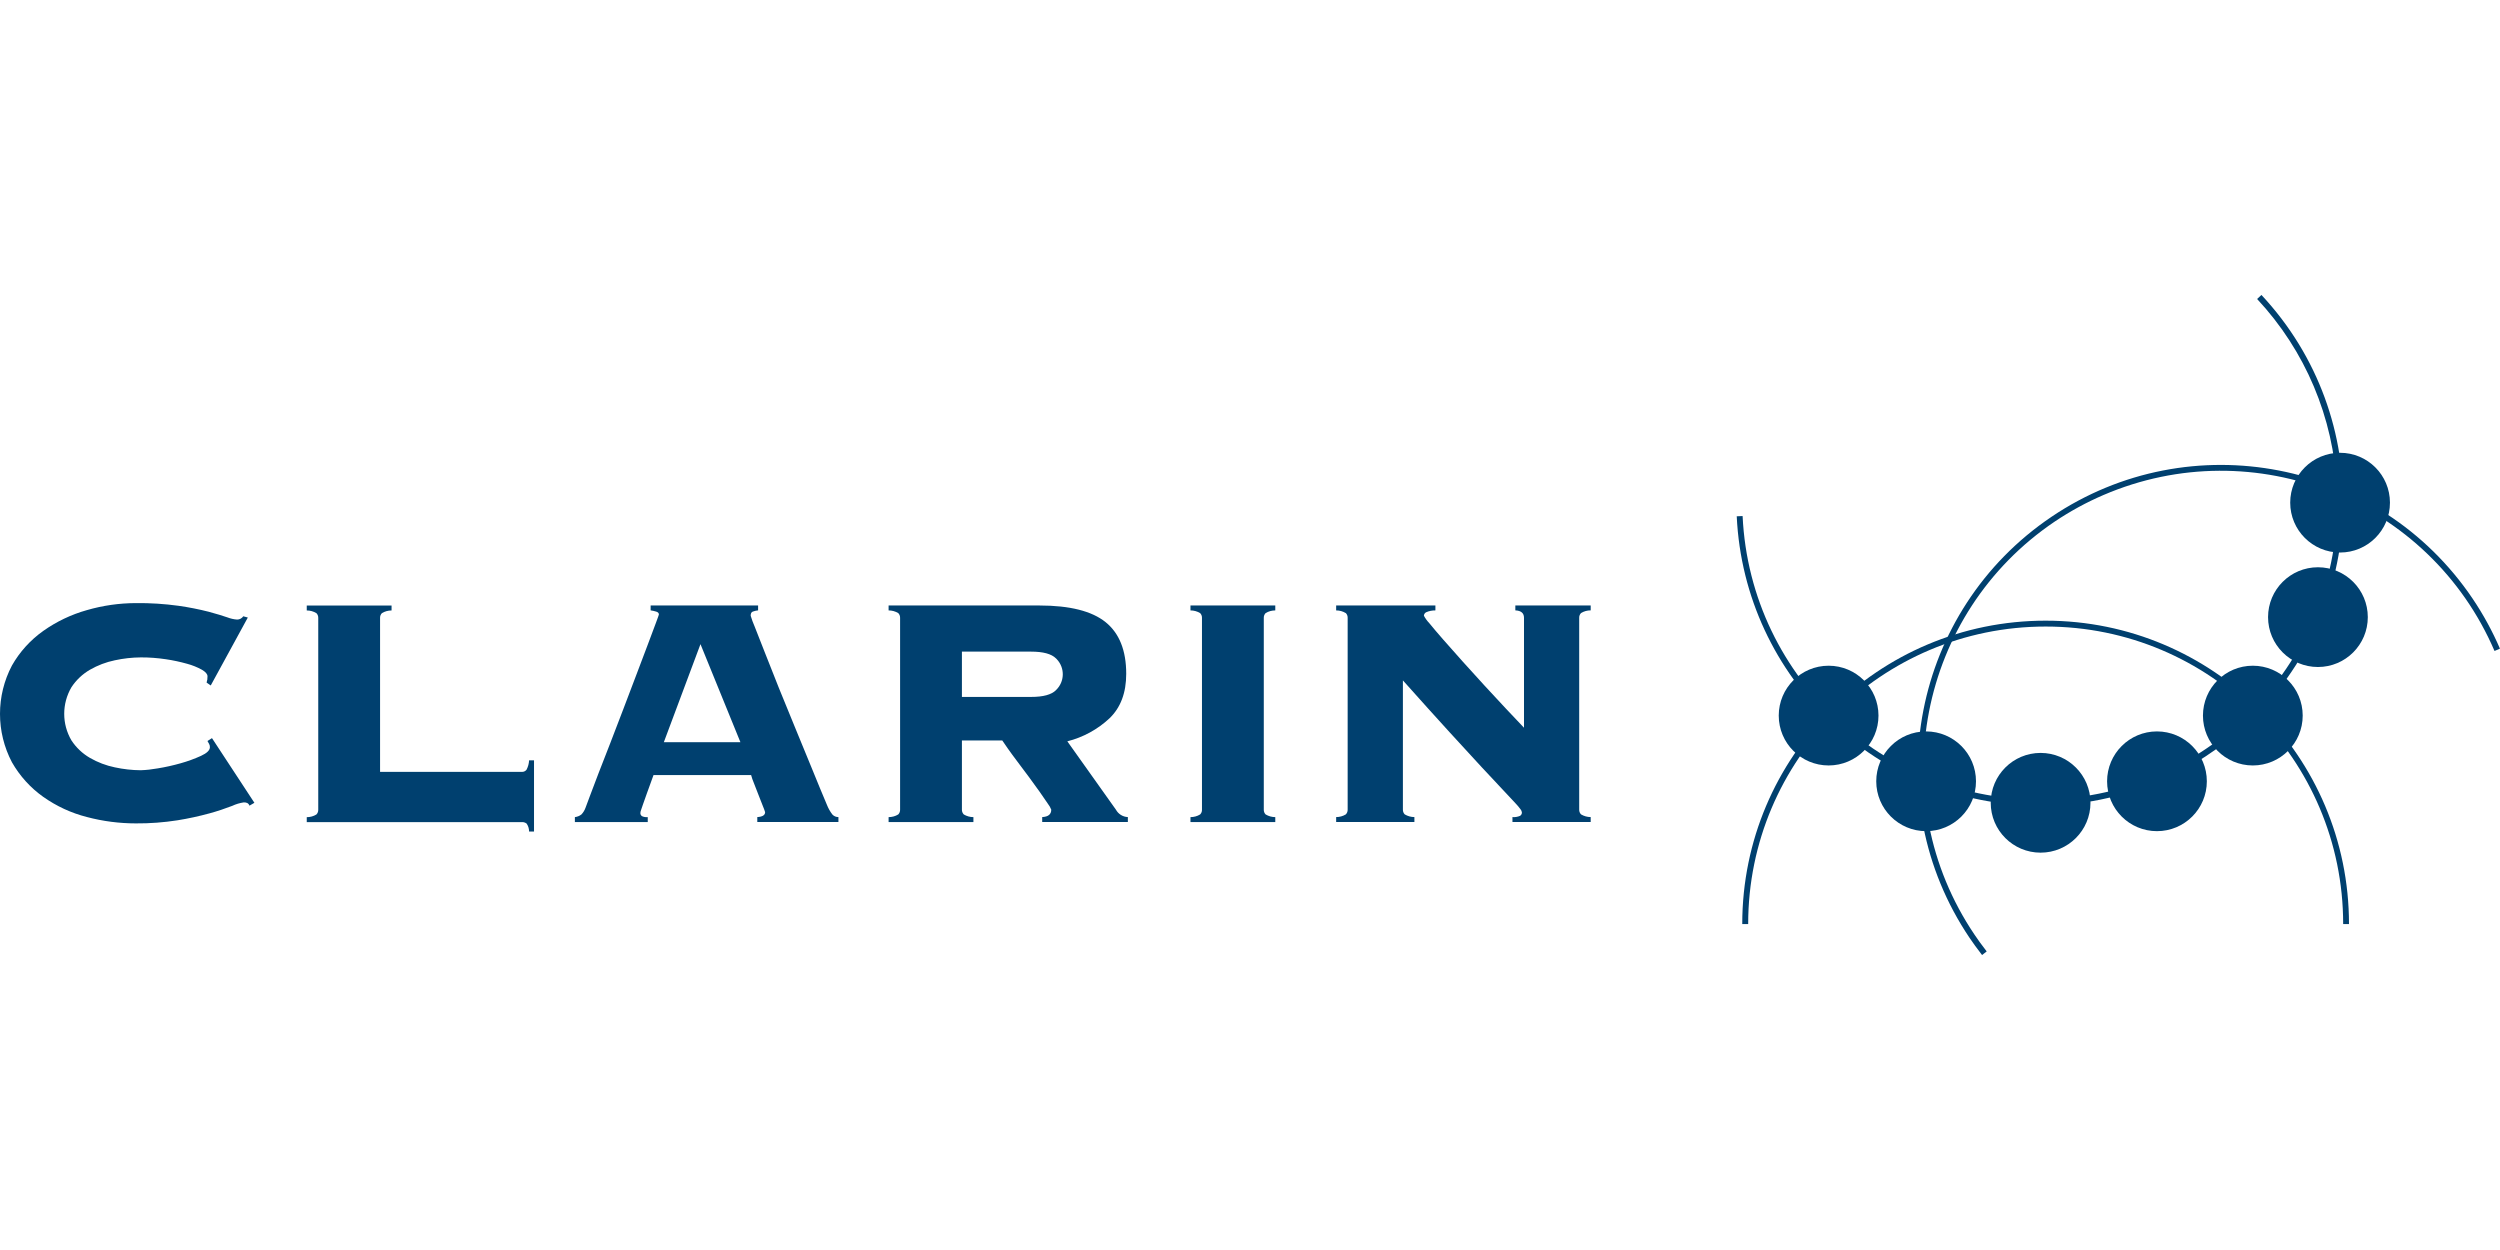
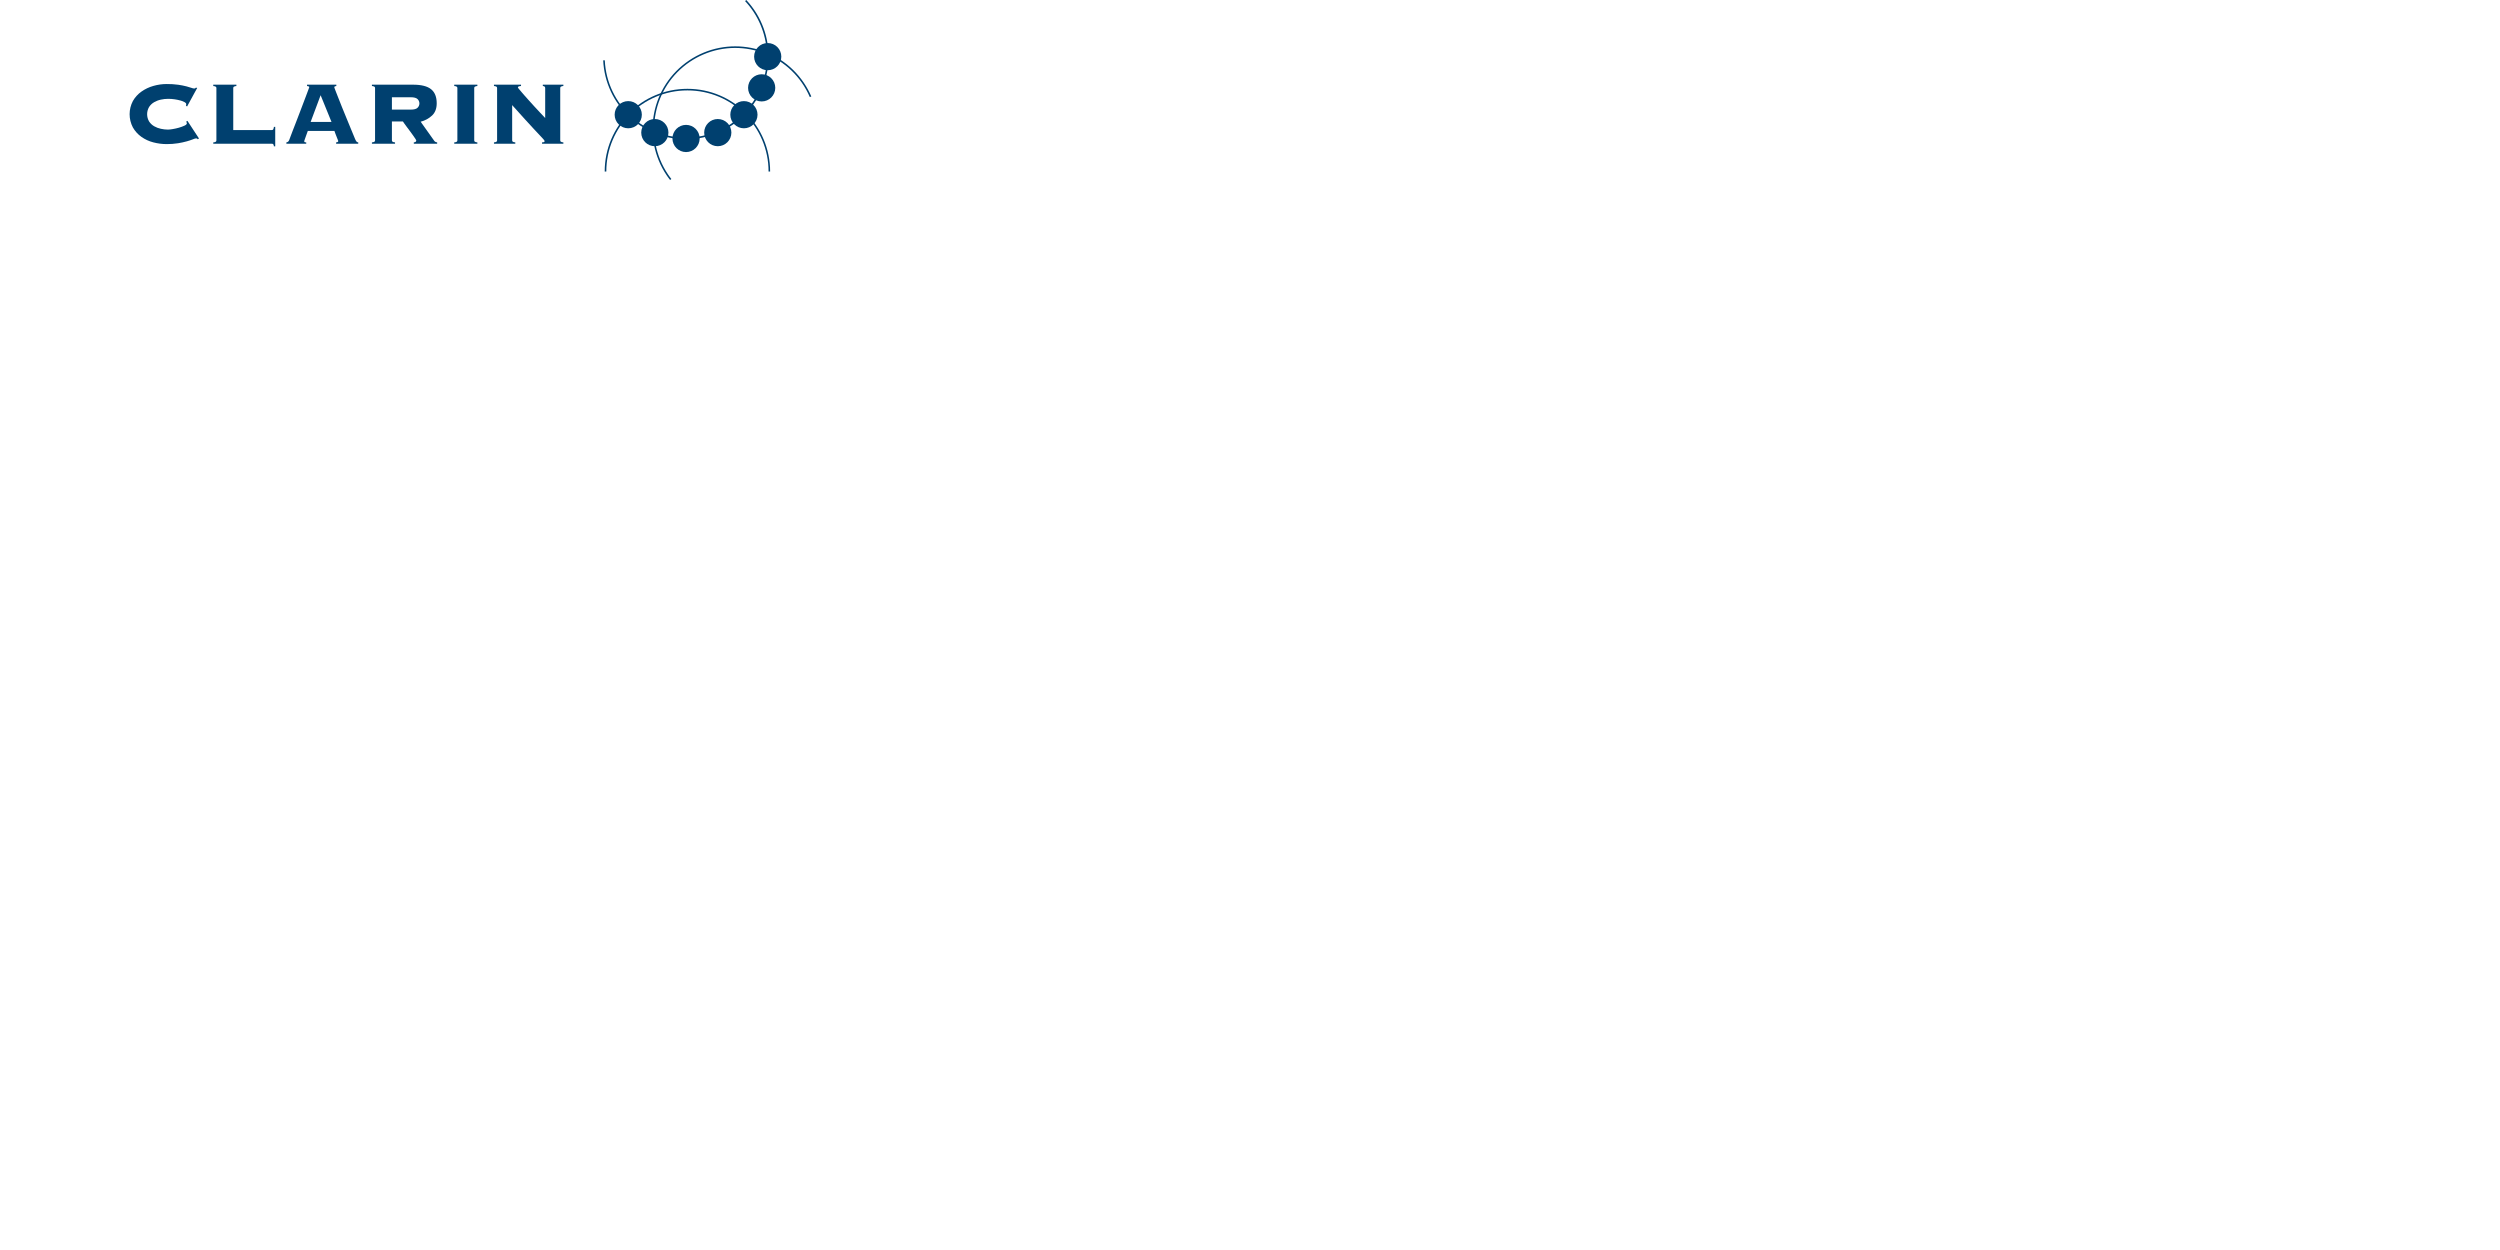
- <svg xmlns="http://www.w3.org/2000/svg" id="Layer_1" width="400" height="200" data-name="Layer 1" viewBox="0 0 502.28 132.62">
+ <svg xmlns="http://www.w3.org/2000/svg" id="Layer_1" width="400" height="200" data-name="Layer 1" viewBox="0 0 1651 921" xml:space="preserve" style="fill-rule:evenodd;clip-rule:evenodd;">
  <defs>
    <style>
      .cls-1 {
        fill: #00406f;
      }
    </style>
  </defs>
  <path class="cls-1" d="M471.96,126.39h-1.19c0-33.01-26.76-59.77-59.77-59.77s-59.77,26.76-59.77,59.77h-1.19c0-33.66,27.29-60.95,60.95-60.95s60.95,27.29,60.95,60.95Z" />
  <path class="cls-1" d="M398.22,132.62c-.49-.63-.97-1.27-1.43-1.91-.37-.51-.72-1.02-1.08-1.54-18.81-27.92-11.43-65.8,16.48-84.61,27.9-18.8,65.76-11.44,84.58,16.44,2.14,3.17,3.98,6.54,5.5,10.06l-1.09.47c-13.05-30.35-48.23-44.38-78.58-31.33-3.42,1.47-6.69,3.26-9.78,5.33-27.36,18.46-34.59,55.6-16.13,82.97,0,0,0,0,0,0,.35.51.7,1.02,1.05,1.51.45.63.93,1.26,1.41,1.88l-.93.73Z" />
  <path class="cls-1" d="M409.92,102.61c-32.6.02-59.45-25.58-60.99-58.14l1.18-.05c1.55,32.97,29.53,58.45,62.5,56.9,32.97-1.55,58.45-29.53,56.9-62.5-.66-14.17-6.35-27.64-16.03-38.01l.87-.81c23,24.61,21.69,63.21-2.93,86.21-5.2,4.86-11.22,8.77-17.77,11.56-7.5,3.19-15.58,4.84-23.73,4.85Z" />
  <circle class="cls-1" cx="470.15" cy="41.73" r="10.02" />
  <circle class="cls-1" cx="367.39" cy="84.51" r="10.02" />
  <circle class="cls-1" cx="386.98" cy="97.71" r="10.02" />
  <circle class="cls-1" cx="409.98" cy="102.03" r="10.02" />
  <circle class="cls-1" cx="433.36" cy="97.71" r="10.02" />
  <circle class="cls-1" cx="452.62" cy="84.51" r="10.02" />
  <circle class="cls-1" cx="465.7" cy="64.73" r="10.02" />
  <path class="cls-1" d="M41.65,77.32c.03-.23.04-.47.04-.7,0-.44-.37-.88-1.12-1.32-.94-.52-1.94-.92-2.98-1.2-1.4-.39-2.82-.7-4.26-.91-1.67-.25-3.36-.38-5.05-.37-1.75.01-3.5.21-5.21.58-1.76.36-3.45,1.01-5,1.9-1.5.87-2.77,2.07-3.72,3.52-1.93,3.3-1.93,7.38,0,10.67.95,1.45,2.22,2.65,3.72,3.52,1.56.9,3.25,1.54,5,1.9,1.71.37,3.46.57,5.21.58,1.14-.04,2.27-.17,3.39-.37,1.56-.25,3.11-.6,4.63-1.03,1.4-.39,2.77-.89,4.09-1.49,1.19-.55,1.78-1.13,1.78-1.74.01-.23-.05-.46-.16-.66-.12-.19-.23-.38-.33-.58l.91-.58,8.52,12.99-.99.58c-.07-.23-.24-.43-.45-.54-.22-.09-.46-.13-.7-.12-.8.12-1.58.35-2.32.7-1.48.57-2.98,1.07-4.51,1.49-2.14.59-4.31,1.06-6.49,1.41-2.76.43-5.56.64-8.35.62-3.32,0-6.63-.43-9.84-1.28-3.15-.8-6.12-2.18-8.77-4.05-2.58-1.83-4.72-4.2-6.29-6.95-3.2-6.09-3.2-13.36,0-19.44,1.56-2.75,3.71-5.12,6.29-6.95,2.66-1.88,5.63-3.3,8.77-4.18,3.2-.93,6.51-1.4,9.84-1.41,2.86-.03,5.72.15,8.56.54,2.05.29,4.08.69,6.08,1.2,1.6.44,2.84.81,3.72,1.12.64.25,1.3.4,1.98.45.5,0,.96-.25,1.24-.66l.91.25-7.45,13.65-.83-.58c.06-.18.1-.36.12-.54Z" />
  <path class="cls-1" d="M105.8,95.36c.3-.58.47-1.21.5-1.86h.99v14.31h-.99c0-.58-.17-1.14-.5-1.61-.29-.21-.64-.32-.99-.29h-43.18v-.99c.69,0,1.36-.18,1.94-.54.25-.25.38-.6.37-.95v-38.55c.01-.35-.12-.7-.37-.95-.59-.36-1.26-.54-1.94-.54v-.99h17.04v.99c-.69,0-1.36.18-1.94.54-.25.25-.38.6-.37.95v30.94h28.46c.39.03.76-.15.99-.46Z" />
  <path class="cls-1" d="M128.94,104.7c.37.18.79.25,1.2.21v.99h-14.64v-.99c.48-.06.94-.24,1.32-.54.37-.39.65-.86.83-1.37.11-.28.39-1.02.83-2.23.44-1.21,1.02-2.74,1.74-4.59.72-1.85,1.52-3.9,2.4-6.16.88-2.26,1.77-4.56,2.65-6.91.88-2.34,1.75-4.63,2.61-6.87.85-2.23,1.61-4.23,2.27-6l1.61-4.3c.41-1.1.62-1.68.62-1.74,0-.28-.18-.47-.54-.58-.37-.11-.74-.2-1.12-.25v-.99h21.59v.99c-.37.04-.73.12-1.08.25-.28.11-.41.39-.41.83.22.73.48,1.45.79,2.15.52,1.32,1.2,3.05,2.03,5.17.83,2.12,1.78,4.52,2.85,7.2,1.08,2.67,2.19,5.4,3.35,8.19,1.16,2.78,2.27,5.5,3.35,8.15,1.08,2.65,2.05,5.02,2.94,7.11.28.71.65,1.38,1.12,1.98.31.33.75.51,1.2.5v.99h-16.3v-.99c1.05-.06,1.57-.39,1.57-.99-.12-.38-.25-.75-.41-1.12-.28-.69-.58-1.46-.91-2.32-.33-.85-.65-1.67-.95-2.44-.22-.51-.4-1.04-.54-1.57h-19.61c-.55,1.49-.99,2.7-1.32,3.64-.33.94-.59,1.68-.79,2.23-.19.55-.33.95-.41,1.2-.07.17-.11.35-.12.54-.02.24.09.48.29.62ZM140.73,70.17l-7.36,19.69h15.39l-8.02-19.69Z" />
  <path class="cls-1" d="M193.63,104.37c.59.35,1.26.54,1.94.54v.99h-17.04v-.99c.69,0,1.36-.18,1.94-.54.25-.25.38-.6.37-.95v-38.55c.01-.35-.12-.7-.37-.95-.59-.36-1.26-.54-1.94-.54v-.99h30.28c6.12,0,10.56,1.12,13.32,3.35,2.76,2.23,4.14,5.69,4.14,10.38,0,3.81-1.12,6.78-3.35,8.93-2.39,2.24-5.31,3.83-8.48,4.63l9.76,13.73c.48.88,1.39,1.45,2.4,1.49v.99h-17.21v-.99c1.21-.06,1.82-.55,1.82-1.49-.16-.42-.39-.81-.66-1.16-.44-.66-.99-1.46-1.65-2.4-.66-.94-1.39-1.94-2.19-3.02-.8-1.08-1.57-2.11-2.32-3.1-.75-.99-1.39-1.87-1.94-2.65-.55-.77-.91-1.3-1.08-1.57h-8.11v13.9c-.01.35.12.7.37.95ZM212.16,79.39c1.76-1.67,1.83-4.46.15-6.22-.05-.05-.1-.1-.15-.15-.91-.91-2.58-1.36-5-1.36h-13.9v9.1h13.9c2.43,0,4.09-.45,5-1.36Z" />
  <path class="cls-1" d="M241.12,104.37c.25-.25.39-.6.37-.95v-38.55c.01-.36-.12-.7-.37-.95-.59-.36-1.26-.54-1.94-.54v-.99h17.04v.99c-.69,0-1.36.18-1.94.54-.25.25-.38.6-.37.95v38.55c-.01.35.12.7.37.95.59.35,1.26.54,1.94.54v.99h-17.04v-.99c.69,0,1.36-.18,1.94-.54Z" />
  <path class="cls-1" d="M270.39,63.92c-.59-.36-1.26-.54-1.94-.54v-.99h19.94v.99c-.64-.01-1.27.11-1.86.37-.27.14-.44.4-.45.7.29.54.65,1.04,1.08,1.49.72.88,1.65,1.99,2.81,3.31s2.47,2.8,3.93,4.43c1.46,1.63,2.94,3.25,4.43,4.88,1.49,1.63,2.92,3.17,4.3,4.63,1.38,1.46,2.56,2.72,3.56,3.76v-22.09c0-.94-.58-1.43-1.74-1.49v-.99h15.14v.99c-.69,0-1.36.18-1.94.54-.25.25-.38.6-.37.95v38.55c-.01.35.12.7.37.95.59.35,1.26.54,1.94.54v.99h-15.72v-.99c.52.05,1.05-.04,1.53-.25.23-.14.37-.39.37-.66-.02-.23-.11-.44-.25-.62-.33-.45-.69-.88-1.08-1.28-.55-.61-1.37-1.48-2.44-2.61-1.08-1.13-2.5-2.65-4.26-4.55-1.77-1.9-3.94-4.27-6.53-7.11-2.59-2.84-5.71-6.3-9.35-10.38v25.97c-.01.35.12.7.37.95.59.35,1.26.54,1.94.54v.99h-15.72v-.99c.69,0,1.36-.18,1.94-.54.25-.25.38-.6.37-.95v-38.55c.01-.35-.12-.7-.37-.95Z" />
</svg>
